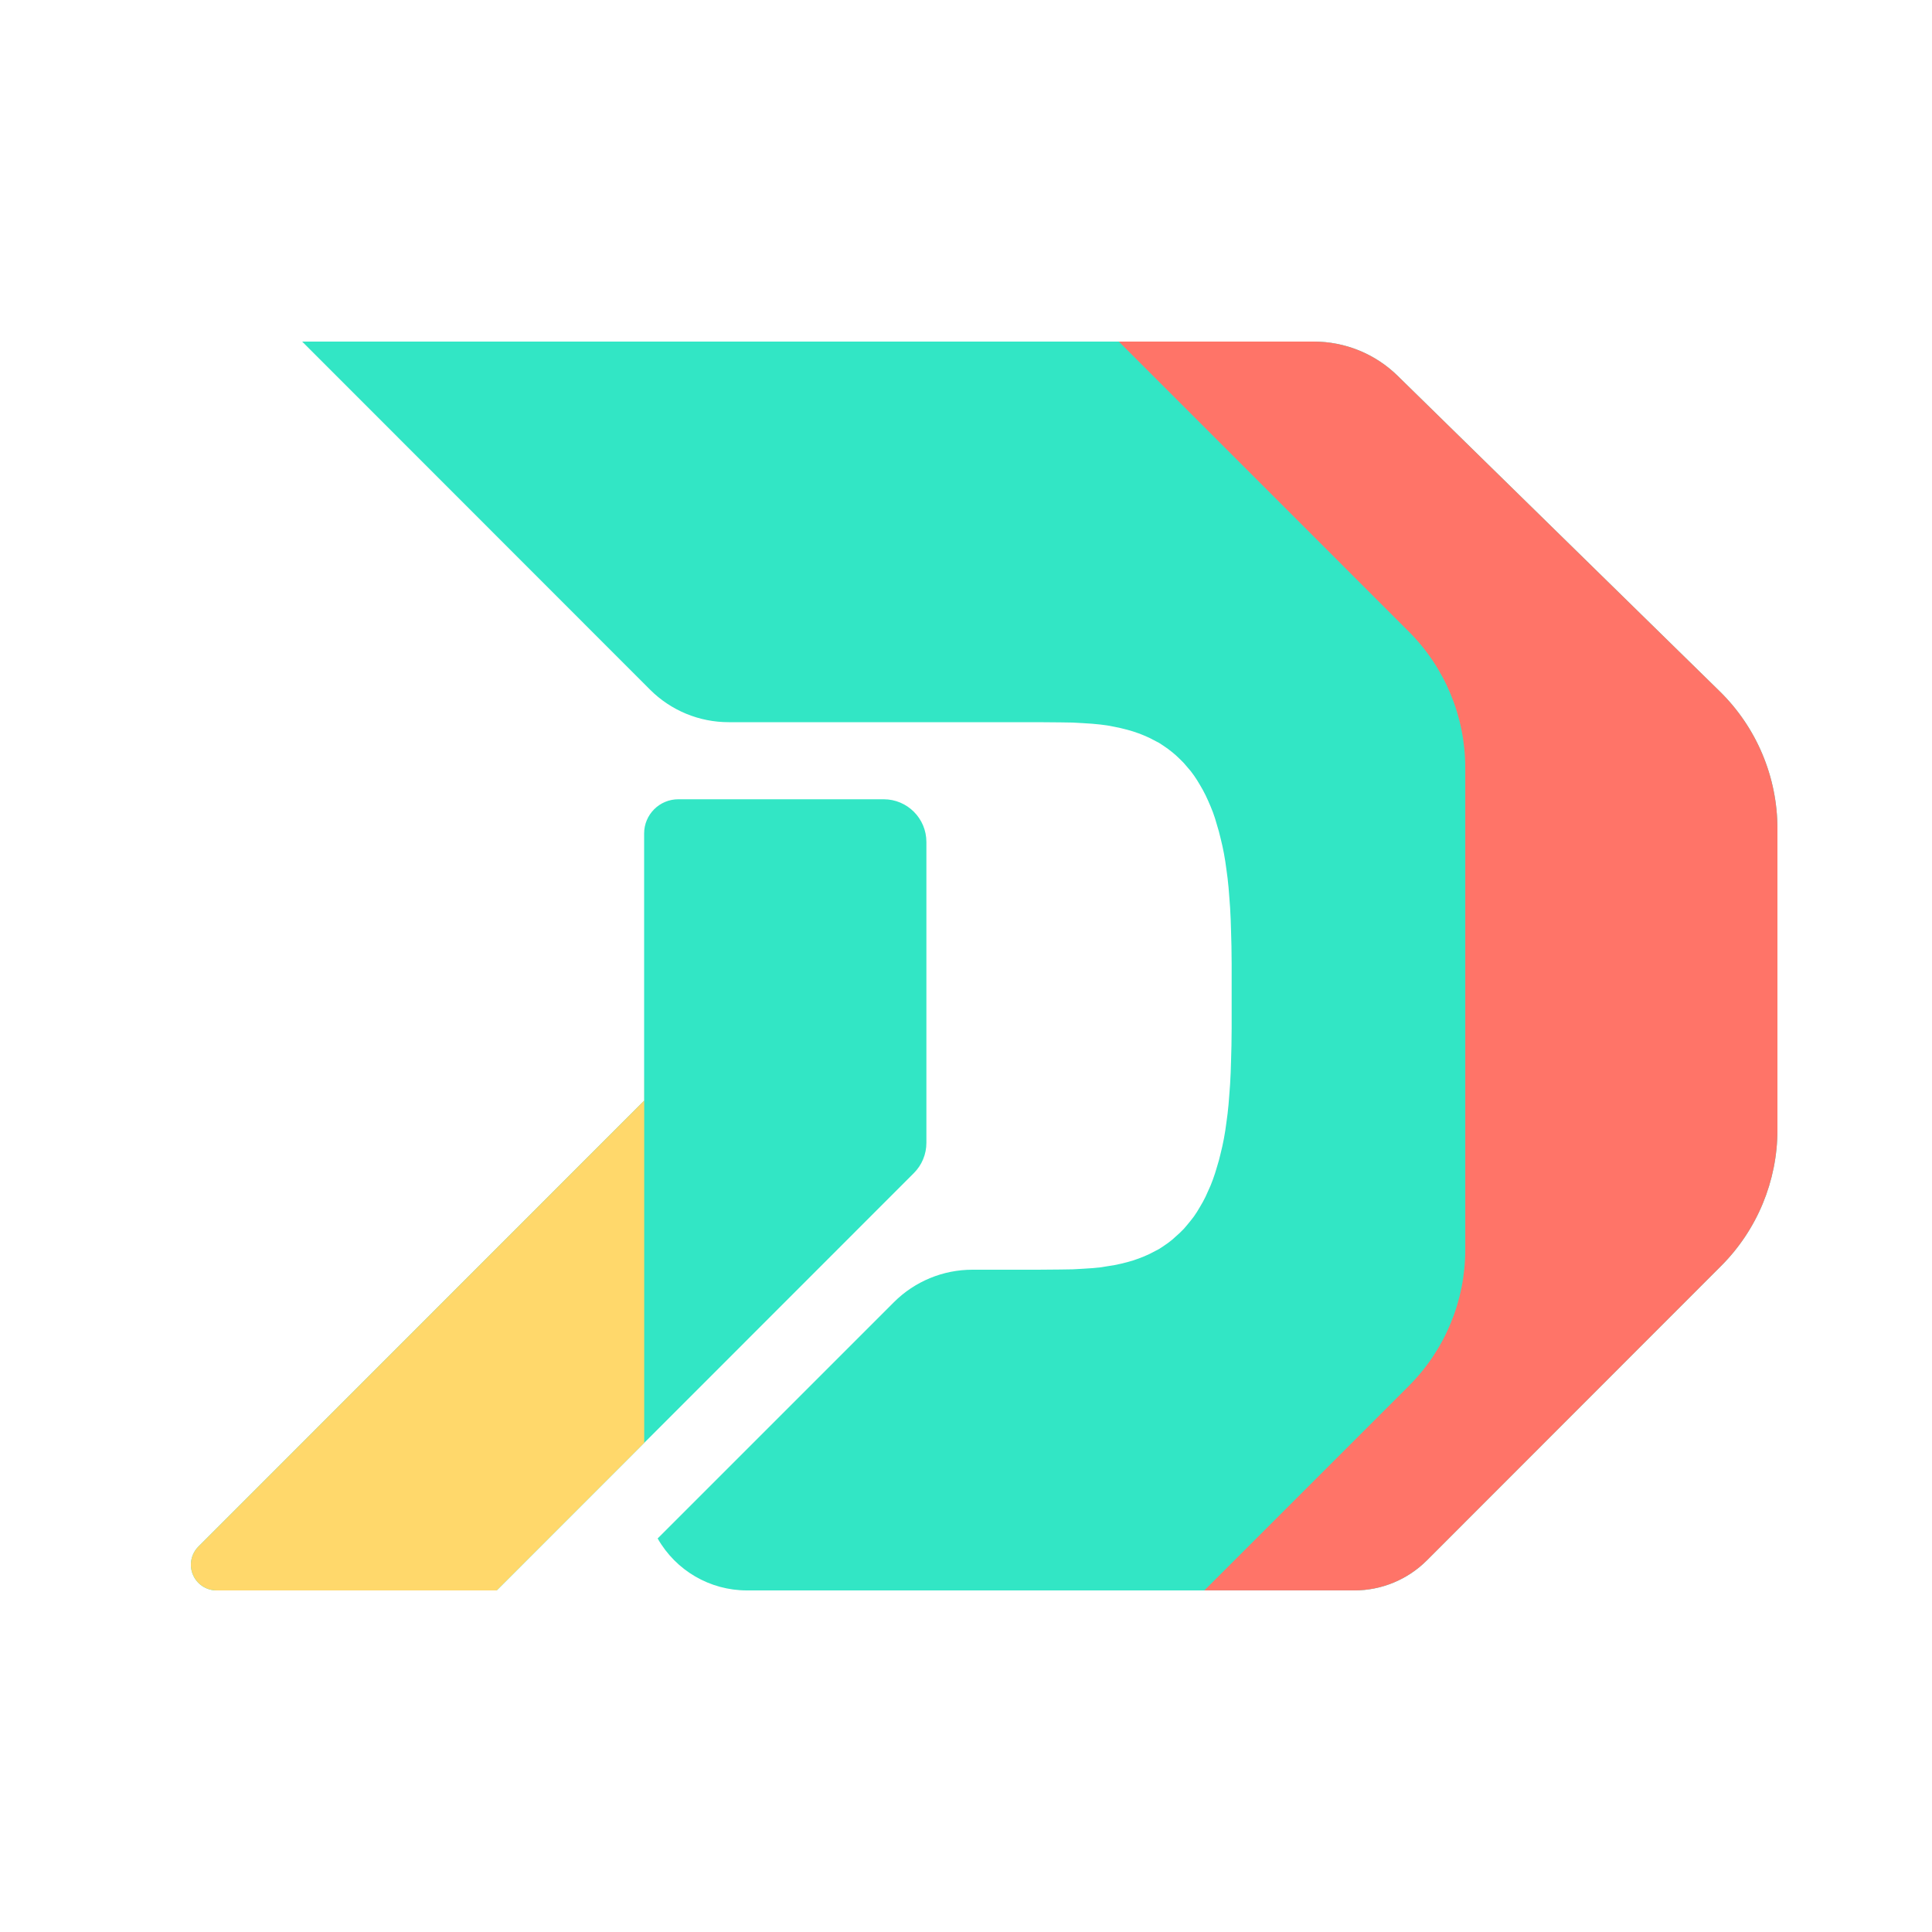
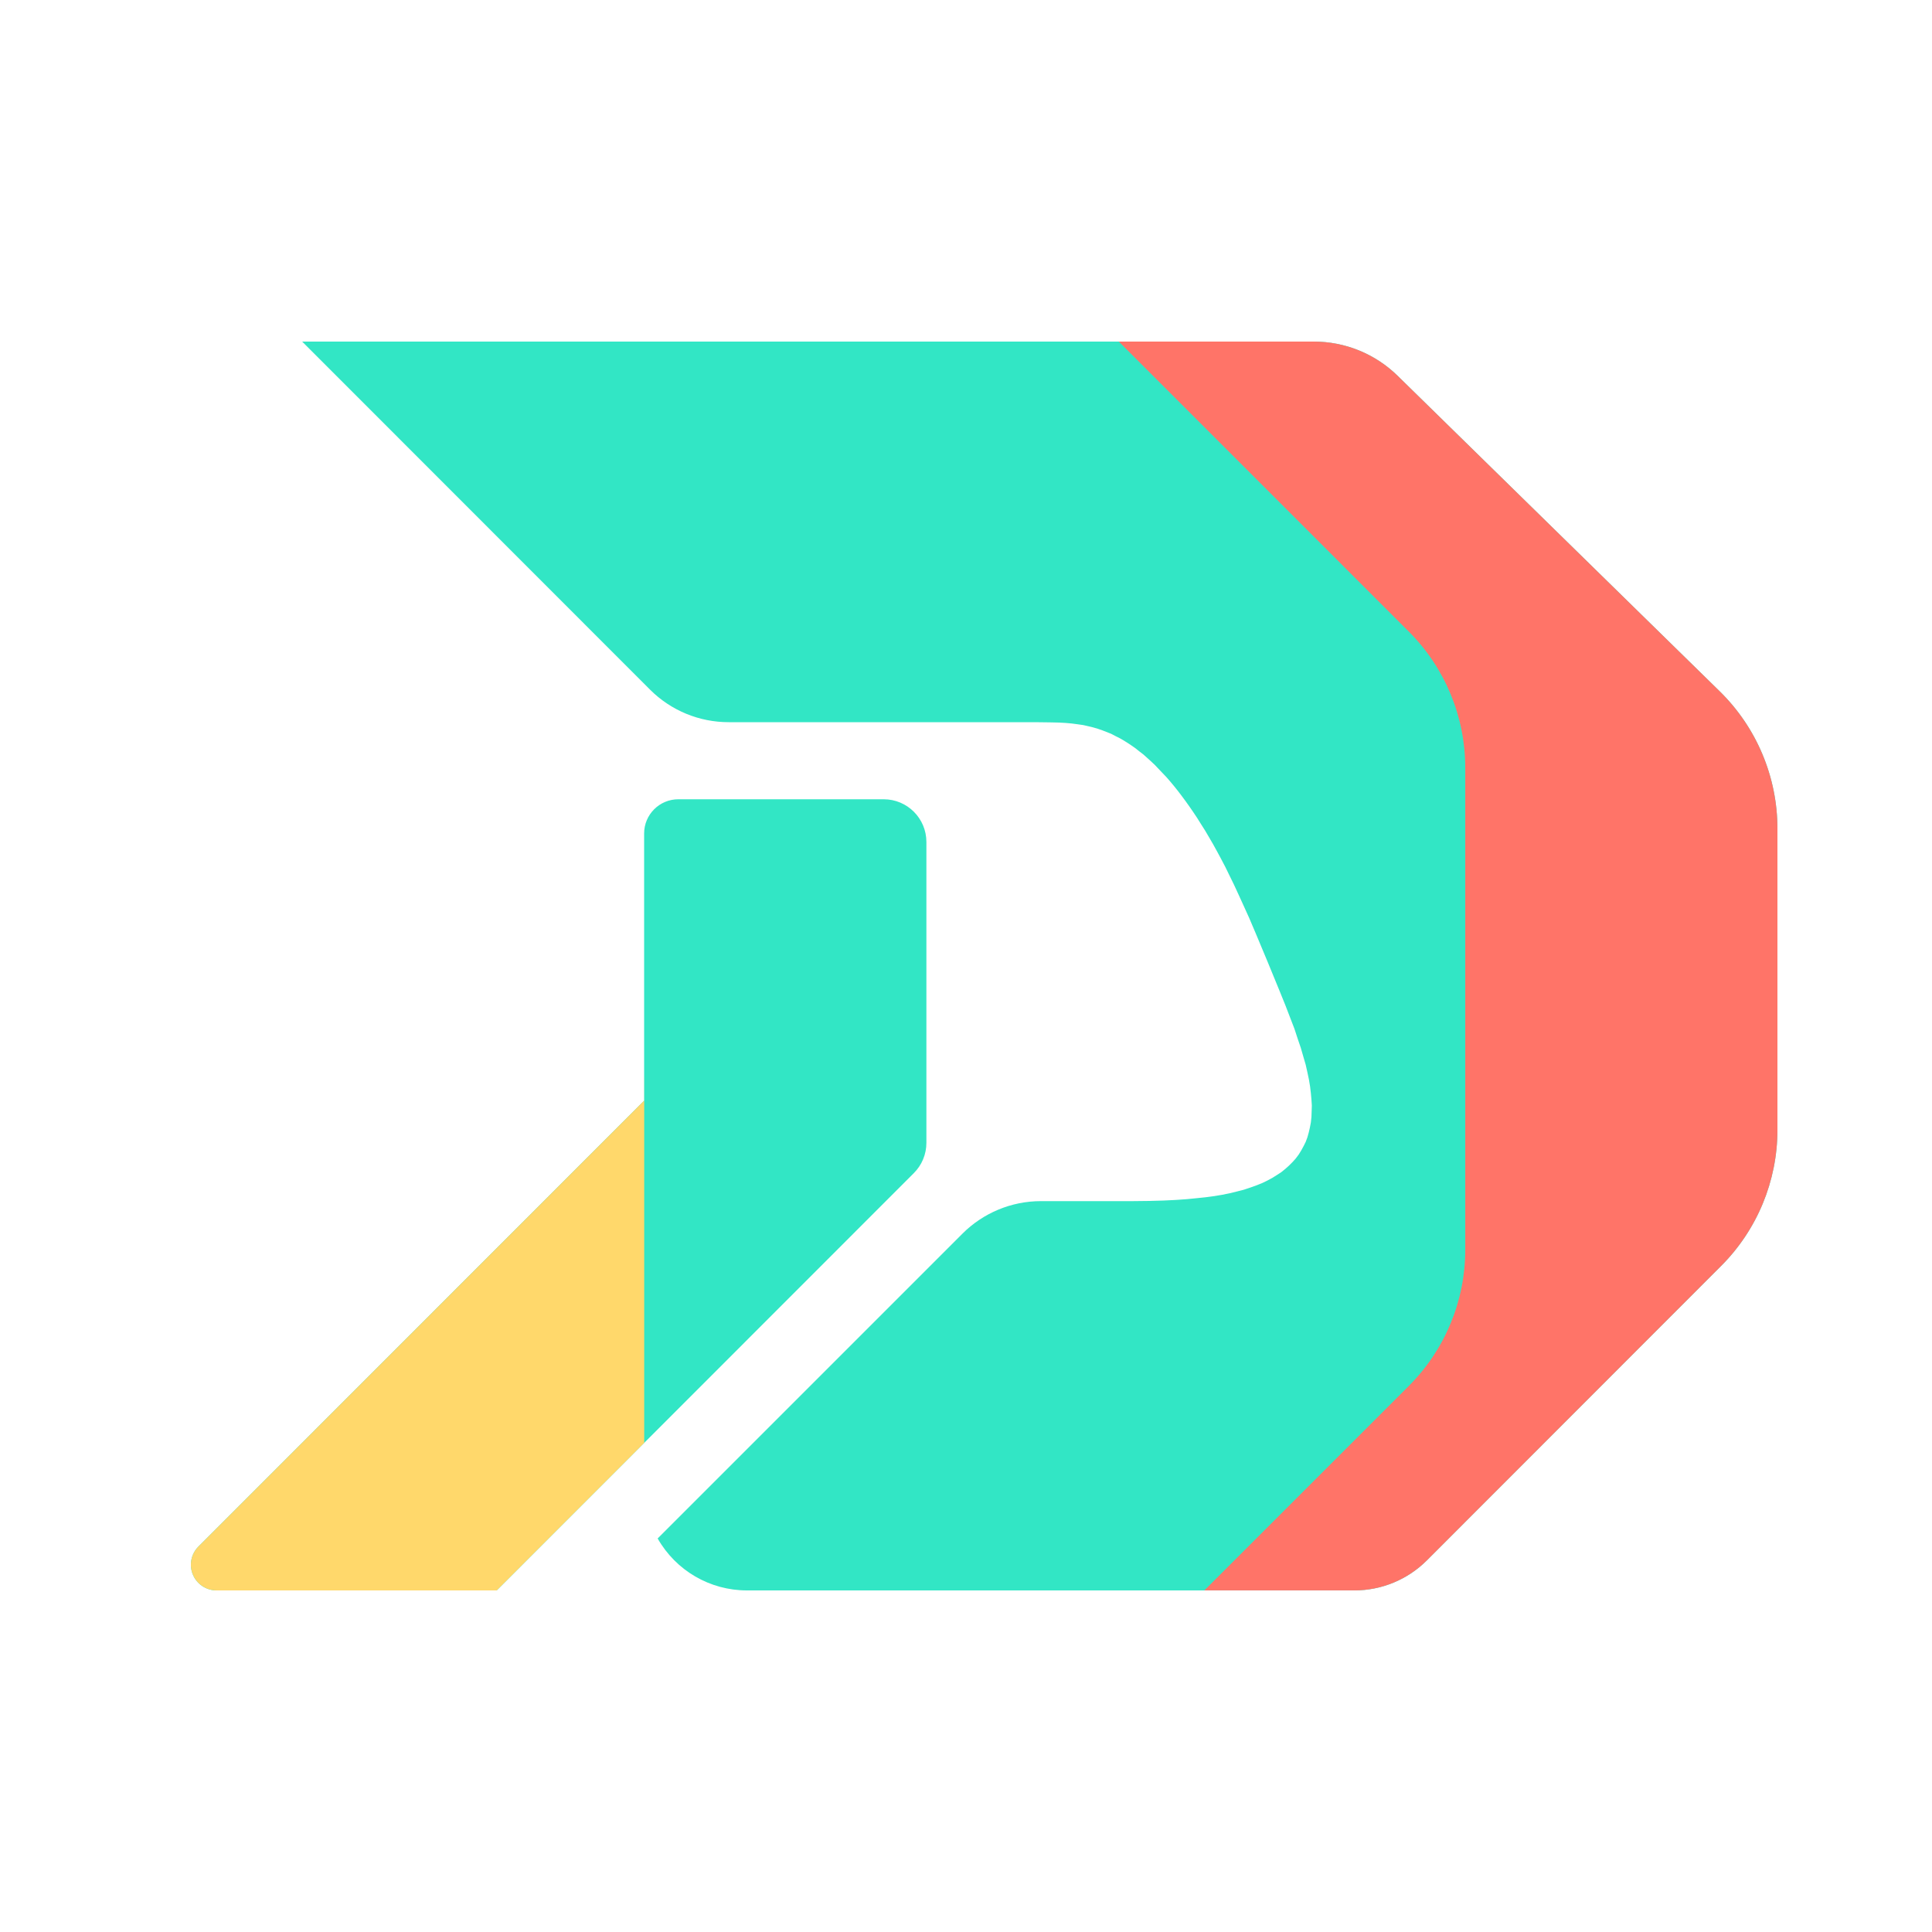
<svg xmlns="http://www.w3.org/2000/svg" viewBox="0 0 1000 1000" width="1000" height="1000">
  <defs>
    <clipPath id="e-open-counter" clipPathUnits="userSpaceOnUse">
      <path d="M-20 -20H100V100H-20Z M14 34V28.462H21.615Z" clip-rule="evenodd" />
    </clipPath>
    <clipPath id="k-beam-baseline" clipPathUnits="userSpaceOnUse">
      <path d="M-20 -20H100V100H14V59.153H-20Z" />
    </clipPath>
    <clipPath id="approved-silhouette" clipPathUnits="userSpaceOnUse">
-       <path id="silhouette-clip-path" fill="#32E6C5" d="M156.4 176.8 L680.0 176.8 A62.0 62.0 0 0 1 723.4 194.5 L890.1 357.8 A99.6 99.6 0 0 1 920.0 429.0 L920.0 584.9 A99.6 99.6 0 0 1 890.8 655.3 L738.6 807.6 A53.1 53.1 0 0 1 701.0 823.2 L386.6 823.2 A53.1 53.1 0 0 1 340.4 796.3 L462.7 674.0 A57.5 57.5 0 0 1 503.4 657.2 L537.1 657.2 L548.9 657.1 L555.3 657.0 L560.6 656.7 L565.2 656.4 L569.4 656.0 L573.2 655.4 L576.9 654.8 L580.2 654.1 L583.4 653.3 L586.5 652.4 L589.4 651.4 L592.2 650.3 L594.9 649.1 L597.4 647.8 L599.9 646.5 L602.2 645.0 L604.5 643.4 L606.7 641.7 L608.7 639.9 L610.7 638.1 L612.7 636.1 L614.5 634.0 L616.3 631.8 L618.0 629.6 L619.6 627.2 L621.1 624.7 L622.6 622.1 L624.0 619.4 L625.3 616.5 L626.6 613.6 L627.8 610.5 L628.9 607.3 L629.9 604.0 L630.9 600.6 L631.8 597.0 L632.7 593.2 L633.5 589.3 L634.2 585.2 L634.8 580.9 L635.4 576.4 L635.9 571.6 L636.3 566.5 L636.7 561.1 L637.0 555.2 L637.2 548.7 L637.4 541.3 L637.5 532.2 L637.5 515.5 L637.5 498.8 L637.4 489.7 L637.2 482.3 L637.0 475.8 L636.7 469.9 L636.3 464.5 L635.9 459.4 L635.4 454.6 L634.8 450.1 L634.2 445.8 L633.5 441.7 L632.7 437.8 L631.8 434.0 L630.9 430.4 L629.9 427.0 L628.9 423.6 L627.8 420.4 L626.6 417.4 L625.3 414.4 L624.0 411.6 L622.6 408.9 L621.1 406.3 L619.6 403.8 L618.0 401.4 L616.3 399.1 L614.5 397.0 L612.7 394.9 L610.7 392.9 L608.7 391.0 L606.7 389.3 L604.5 387.6 L602.2 386.0 L599.9 384.5 L597.4 383.2 L594.9 381.9 L592.2 380.7 L589.4 379.6 L586.5 378.6 L583.4 377.7 L580.2 376.9 L576.9 376.2 L573.2 375.5 L569.4 375.0 L565.2 374.6 L560.6 374.3 L555.3 374.0 L548.9 373.9 L537.1 373.8 L377.2 373.8 A57.5 57.5 0 0 1 336.5 357.0 Z M333.4 431.4 A17.7 17.7 0 0 1 351.1 413.7 L457.4 413.7 A22.1 22.1 0 0 1 479.5 435.8 L479.5 591.5 A22.1 22.1 0 0 1 473.0 607.2 L257.1 823.2 L112.1 823.2 A13.3 13.3 0 0 1 102.7 800.5 L333.4 569.7 Z" />
+       <path id="silhouette-clip-path" fill="#32E6C5" d="M156.4 176.8 L680.0 176.8 A62.0 62.0 0 0 1 723.4 194.5 L890.1 357.8 A99.6 99.6 0 0 1 920.0 429.0 L920.0 584.9 A99.6 99.6 0 0 1 890.8 655.3 L738.6 807.6 A53.1 53.1 0 0 1 701.0 823.2 L386.6 823.2 A53.1 53.1 0 0 1 340.4 796.3 L498.1 638.6 A57.5 57.5 0 0 1 538.8 621.7 L570.0 621.7 L586.2 621.7 L595.0 621.6 L602.2 621.4 L608.4 621.1 L614.1 620.7 L619.2 620.2 L624.0 619.7 L628.5 619.1 L632.7 618.4 L636.6 617.6 L640.3 616.7 L643.8 615.8 L647.1 614.7 L650.2 613.6 L653.2 612.4 L655.9 611.1 L658.5 609.7 L660.9 608.2 L663.2 606.7 L665.3 605.0 L667.2 603.3 L669.0 601.5 L670.7 599.6 L672.2 597.6 L673.5 595.5 L674.7 593.3 L675.8 591.1 L676.7 588.7 L677.4 586.2 L678.0 583.6 L678.5 581.0 L678.8 578.2 L678.9 575.3 L679.0 572.2 L678.8 569.1 L678.5 565.8 L678.1 562.4 L677.5 558.8 L676.7 555.0 L675.8 551.0 L674.6 546.9 L673.3 542.4 L671.7 537.7 L670.0 532.5 L667.8 526.8 L665.3 520.3 L662.1 512.4 L656.1 497.8 L650.0 483.2 L646.6 475.2 L643.7 468.8 L641.1 463.1 L638.7 457.9 L636.4 453.2 L634.2 448.7 L632.0 444.5 L629.9 440.6 L627.8 436.8 L625.7 433.2 L623.7 429.8 L621.6 426.5 L619.6 423.3 L617.6 420.3 L615.6 417.4 L613.6 414.6 L611.6 411.9 L609.7 409.4 L607.7 406.9 L605.7 404.5 L603.7 402.2 L601.7 400.1 L599.7 398.0 L597.8 396.0 L595.8 394.1 L593.8 392.3 L591.8 390.5 L589.7 388.9 L587.7 387.3 L585.7 385.9 L583.6 384.5 L581.5 383.2 L579.4 382.0 L577.2 380.9 L575.1 379.8 L572.8 378.9 L570.5 378.0 L568.2 377.2 L565.8 376.5 L563.3 375.9 L560.7 375.3 L557.9 374.9 L554.9 374.5 L551.7 374.2 L548.1 374.0 L543.6 373.9 L535.5 373.8 L377.2 373.8 A57.5 57.5 0 0 1 336.5 357.0 Z M333.4 431.4 A17.7 17.7 0 0 1 351.1 413.7 L457.4 413.7 A22.1 22.1 0 0 1 479.5 435.8 L479.5 591.5 A22.1 22.1 0 0 1 473.0 607.2 L257.1 823.2 L112.1 823.2 A13.3 13.3 0 0 1 102.7 800.5 L333.4 569.7 Z" />
    </clipPath>
    <clipPath id="plane-coral" clipPathUnits="userSpaceOnUse">
      <path d="M343.0 68.0 L410.8 135.8 A45.0 45.0 0 0 1 424.0 167.6 L424.0 280.4 A45.0 45.0 0 0 1 410.8 312.2 L363.0 360.0 L600.0 360.0 L600.0 40.0 L343.0 40.0 Z" transform="translate(-180.0791 26.32411) scale(2.213439)" />
    </clipPath>
    <clipPath id="plane-yellow" clipPathUnits="userSpaceOnUse">
      <path d="M80 240H232V390H80Z" transform="translate(-180.0791 26.32411) scale(2.213439)" />
    </clipPath>
    <clipPath id="optical-silhouette-16" clipPathUnits="userSpaceOnUse">
      <path d="M156.4 176.8 L680.0 176.8 A62.0 62.0 0 0 1 723.4 194.5 L890.1 357.8 A99.6 99.6 0 0 1 920.0 429.0 L920.0 584.9 A99.6 99.6 0 0 1 890.8 655.3 L738.6 807.6 A53.1 53.1 0 0 1 701.0 823.2 L313.5 823.2 L462.7 674.0 A57.5 57.5 0 0 1 503.4 657.2 L537.1 657.2 L553.8 657.1 L562.8 657.0 L570.3 656.7 L576.8 656.4 L582.6 656.0 L588.1 655.4 L593.2 654.8 L597.9 654.1 L602.5 653.3 L606.8 652.4 L610.9 651.4 L614.8 650.3 L618.5 649.1 L622.2 647.8 L625.6 646.5 L628.9 645.0 L632.1 643.4 L635.2 641.7 L638.1 639.9 L641.0 638.1 L643.7 636.1 L646.3 634.0 L648.8 631.8 L651.1 629.6 L653.4 627.2 L655.6 624.7 L657.7 622.1 L659.7 619.4 L661.5 616.5 L663.3 613.6 L665.0 610.5 L666.6 607.3 L668.0 604.0 L669.4 600.6 L670.7 597.0 L671.9 593.2 L673.0 589.3 L674.0 585.2 L674.9 580.9 L675.7 576.4 L676.4 571.6 L677.0 566.5 L677.5 561.1 L678.0 555.2 L678.3 548.7 L678.5 541.3 L678.7 532.2 L678.7 515.5 L678.7 498.8 L678.5 489.7 L678.3 482.3 L678.0 475.8 L677.5 469.9 L677.0 464.5 L676.4 459.4 L675.7 454.6 L674.9 450.1 L674.0 445.8 L673.0 441.7 L671.9 437.8 L670.7 434.0 L669.4 430.4 L668.0 427.0 L666.6 423.6 L665.0 420.4 L663.3 417.4 L661.5 414.4 L659.7 411.6 L657.7 408.9 L655.6 406.3 L653.4 403.8 L651.1 401.4 L648.8 399.1 L646.3 397.0 L643.7 394.9 L641.0 392.9 L638.1 391.0 L635.2 389.3 L632.1 387.6 L628.9 386.0 L625.6 384.5 L622.2 383.2 L618.5 381.9 L614.8 380.7 L610.9 379.6 L606.8 378.6 L602.5 377.7 L597.9 376.9 L593.2 376.2 L588.1 375.5 L582.6 375.0 L576.8 374.6 L570.3 374.3 L562.8 374.0 L553.8 373.9 L537.1 373.8 L377.2 373.8 A57.5 57.5 0 0 1 336.5 357.0 Z M333.4 400.4 A17.7 17.7 0 0 1 351.1 382.7 L457.4 382.7 A22.1 22.1 0 0 1 479.5 404.8 L479.5 635.5 A22.1 22.1 0 0 1 473.0 651.1 L301.0 823.2 L112.1 823.2 A13.3 13.3 0 0 1 102.7 800.5 L333.4 569.7 Z" />
    </clipPath>
    <clipPath id="optical-silhouette-24" clipPathUnits="userSpaceOnUse">
      <path d="M156.4 176.8 L680.0 176.8 A62.0 62.0 0 0 1 723.4 194.5 L890.1 357.8 A99.6 99.6 0 0 1 920.0 429.0 L920.0 584.9 A99.6 99.6 0 0 1 890.8 655.3 L738.6 807.6 A53.1 53.1 0 0 1 701.0 823.2 L313.5 823.2 L462.7 674.0 A57.5 57.5 0 0 1 503.4 657.2 L537.1 657.2 L553.8 657.1 L562.8 657.0 L570.3 656.7 L576.8 656.4 L582.6 656.0 L588.1 655.4 L593.2 654.8 L597.9 654.1 L602.5 653.3 L606.8 652.4 L610.9 651.4 L614.8 650.3 L618.5 649.1 L622.2 647.8 L625.6 646.5 L628.9 645.0 L632.1 643.4 L635.2 641.7 L638.1 639.9 L641.0 638.1 L643.7 636.1 L646.3 634.0 L648.8 631.8 L651.1 629.6 L653.4 627.2 L655.6 624.7 L657.7 622.1 L659.7 619.4 L661.5 616.5 L663.3 613.6 L665.0 610.5 L666.6 607.3 L668.0 604.0 L669.4 600.6 L670.7 597.0 L671.9 593.2 L673.0 589.3 L674.0 585.2 L674.9 580.9 L675.7 576.4 L676.4 571.6 L677.0 566.5 L677.5 561.1 L678.0 555.2 L678.3 548.7 L678.5 541.3 L678.7 532.2 L678.7 515.5 L678.7 498.8 L678.5 489.7 L678.3 482.3 L678.0 475.8 L677.5 469.9 L677.0 464.5 L676.4 459.4 L675.7 454.6 L674.9 450.1 L674.0 445.8 L673.0 441.7 L671.9 437.8 L670.7 434.0 L669.4 430.4 L668.0 427.0 L666.6 423.6 L665.0 420.4 L663.3 417.4 L661.5 414.4 L659.7 411.6 L657.7 408.9 L655.6 406.3 L653.4 403.8 L651.1 401.4 L648.8 399.1 L646.3 397.0 L643.7 394.9 L641.0 392.9 L638.1 391.0 L635.2 389.3 L632.1 387.6 L628.9 386.0 L625.6 384.5 L622.2 383.2 L618.5 381.9 L614.8 380.7 L610.9 379.6 L606.8 378.6 L602.5 377.7 L597.9 376.9 L593.2 376.2 L588.1 375.5 L582.6 375.0 L576.8 374.6 L570.3 374.3 L562.8 374.0 L553.8 373.9 L537.1 373.8 L377.2 373.8 A57.5 57.5 0 0 1 336.5 357.0 Z M333.4 409.2 A17.7 17.7 0 0 1 351.1 391.5 L457.4 391.5 A22.1 22.1 0 0 1 479.5 413.7 L479.5 622.9 A22.1 22.1 0 0 1 473.0 638.6 L288.5 823.2 L112.1 823.2 A13.3 13.3 0 0 1 102.7 800.5 L333.4 569.7 Z" />
    </clipPath>
  </defs>
  <g id="symbol-color">
    <rect width="1000" height="1000" opacity="0" />
    <g clip-path="url(#approved-silhouette)">
      <rect width="1000" height="1000" fill="#32E6C5" />
      <rect width="1000" height="1000" fill="#FF7468" clip-path="url(#plane-coral)" />
      <rect width="1000" height="1000" fill="#FFD86B" clip-path="url(#plane-yellow)" />
    </g>
  </g>
</svg>
